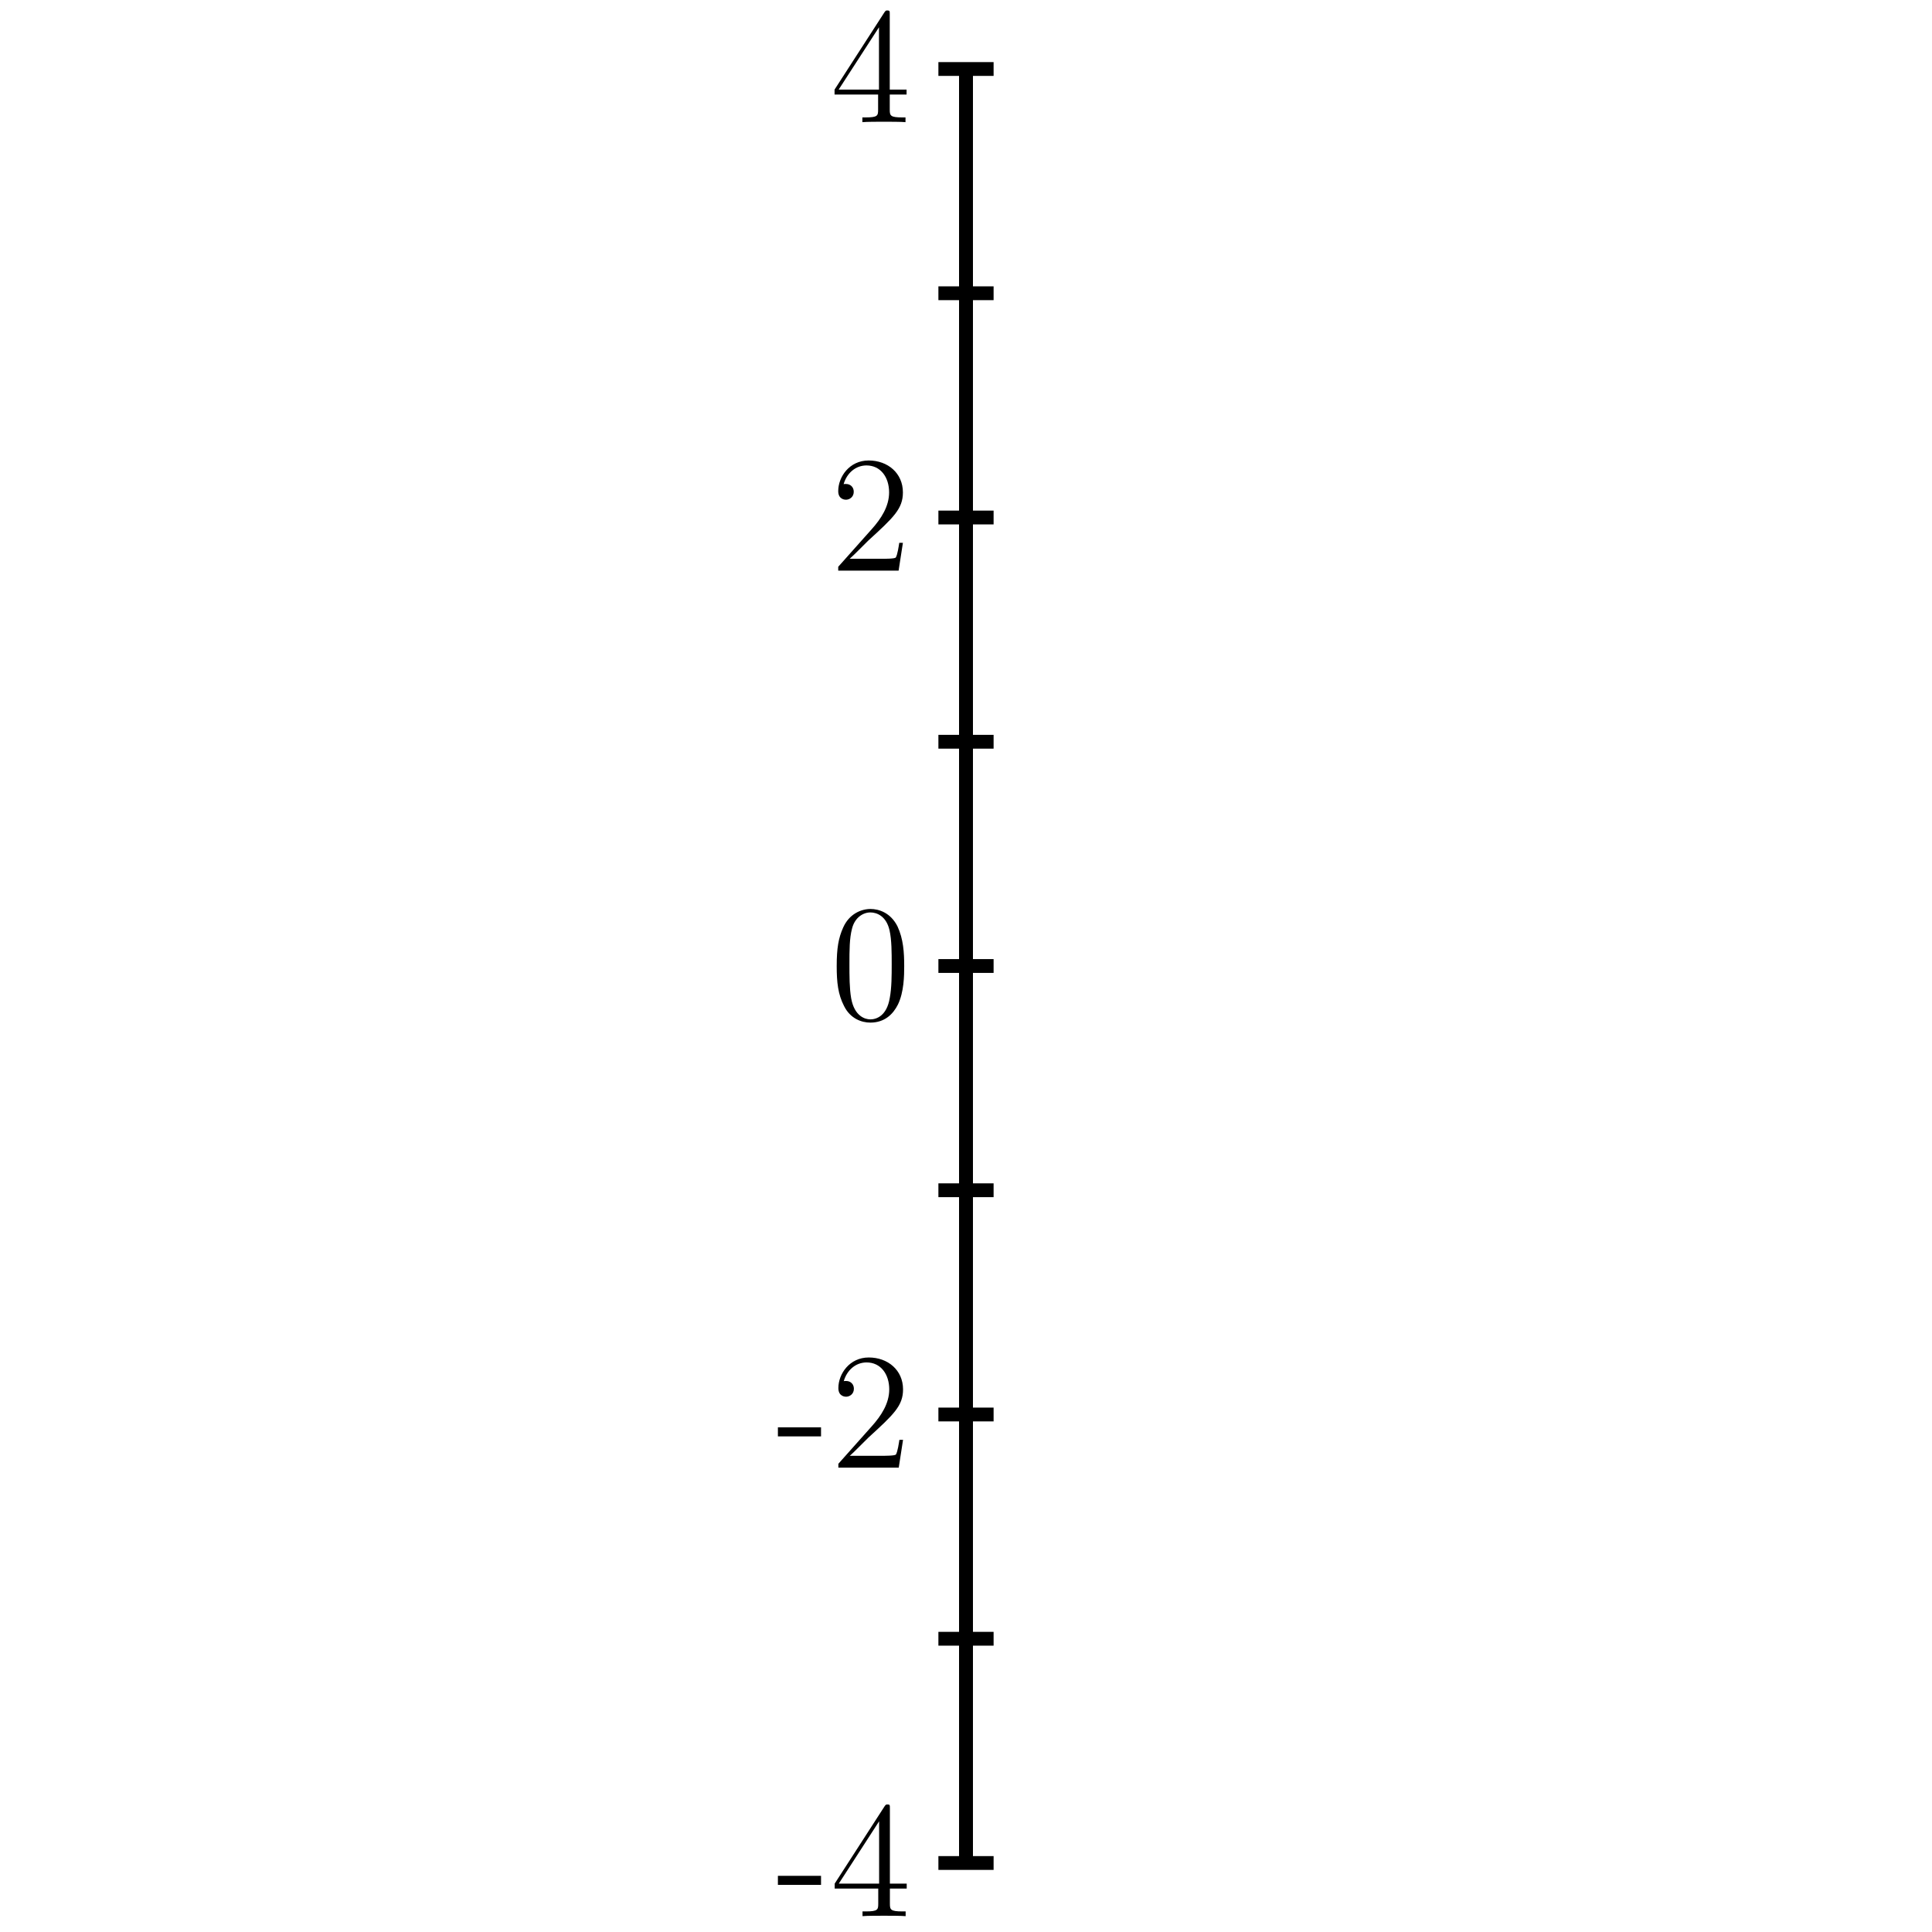
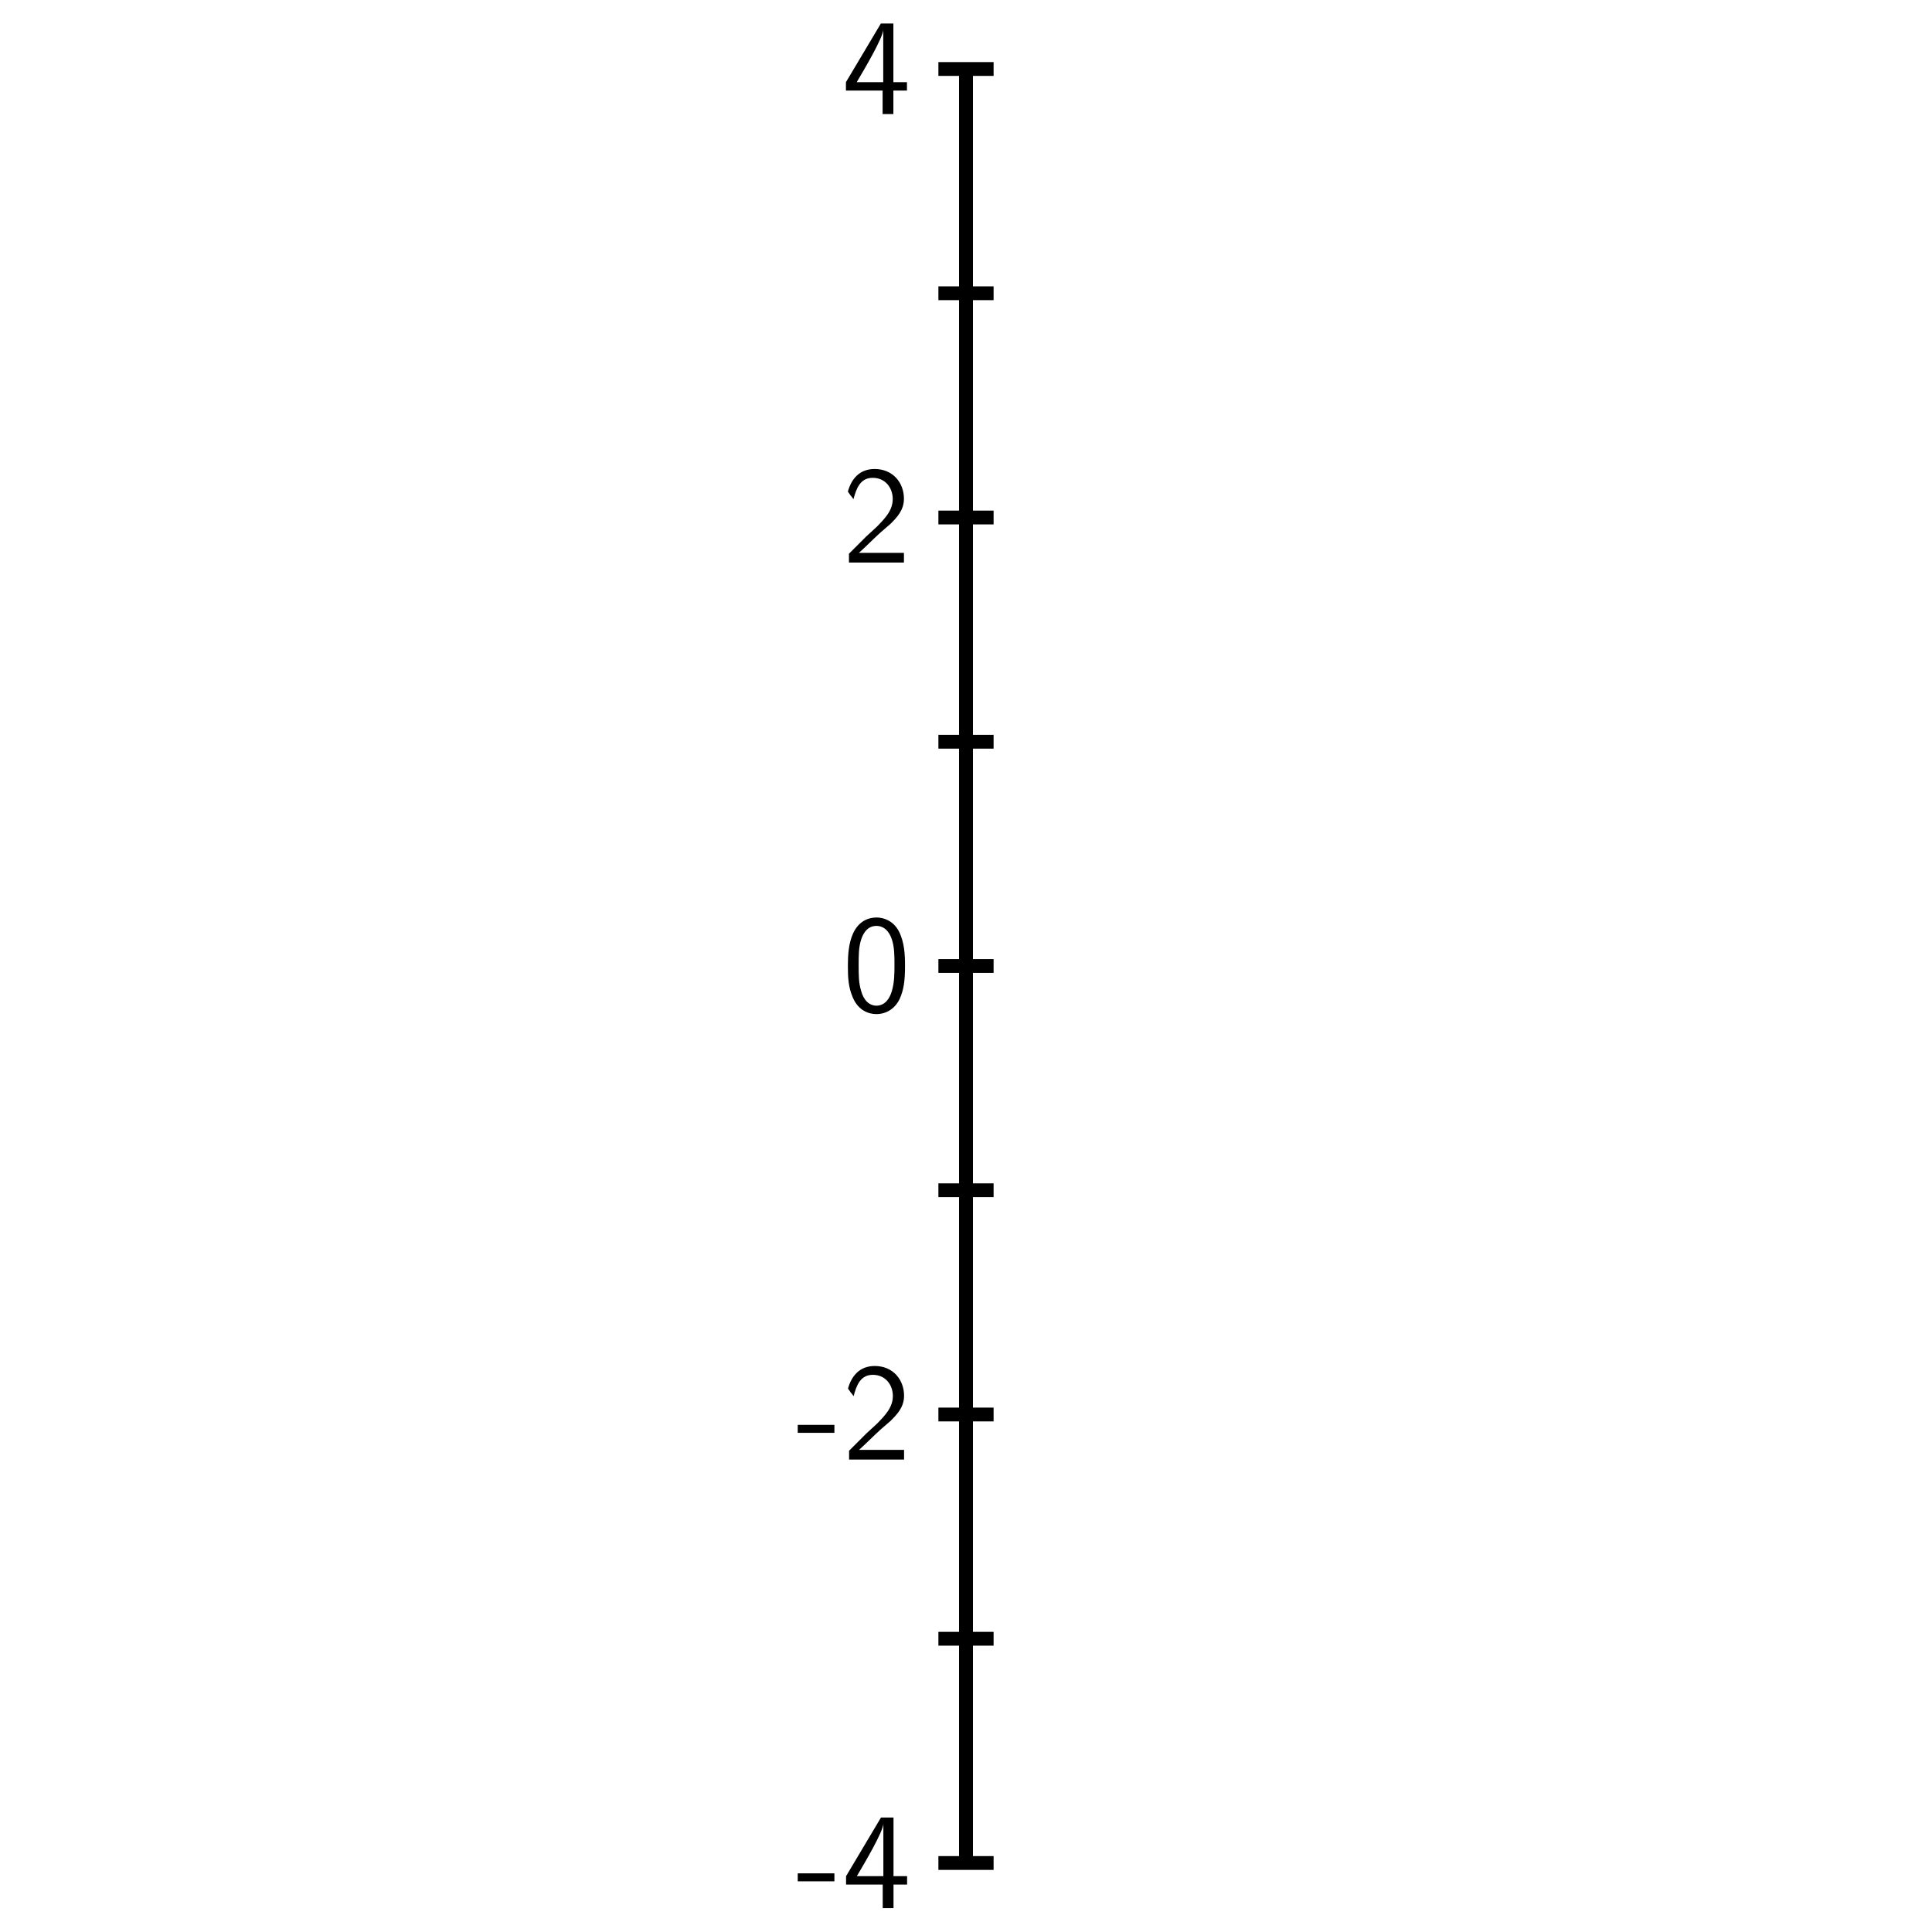
<svg xmlns="http://www.w3.org/2000/svg" xmlns:xlink="http://www.w3.org/1999/xlink" width="140pt" height="140pt" viewBox="0 0 140 140" version="1.1">
  <defs>
    <g>
      <symbol overflow="visible" id="glyph0-0">
        <path style="stroke:none;" d="" />
      </symbol>
      <symbol overflow="visible" id="glyph0-1">
-         <path style="stroke:none;" d="M 3.25 -2.266 L 3.25 -2.922 L 0.125 -2.922 L 0.125 -2.266 Z M 3.25 -2.266 " />
+         <path style="stroke:none;" d="M 2.766 -1.938 L 2.766 -2.516 L 0.109 -2.516 L 0.109 -1.938 Z M 2.766 -1.938 " />
      </symbol>
      <symbol overflow="visible" id="glyph0-2">
-         <path style="stroke:none;" d="M 4.328 -7.812 C 4.328 -8.047 4.328 -8.094 4.156 -8.094 C 4.062 -8.094 4.031 -8.094 3.938 -7.953 L 0.328 -2.359 L 0.328 -2 L 3.484 -2 L 3.484 -0.906 C 3.484 -0.469 3.453 -0.344 2.578 -0.344 L 2.344 -0.344 L 2.344 0 C 2.609 -0.031 3.562 -0.031 3.906 -0.031 C 4.234 -0.031 5.203 -0.031 5.469 0 L 5.469 -0.344 L 5.234 -0.344 C 4.375 -0.344 4.328 -0.469 4.328 -0.906 L 4.328 -2 L 5.547 -2 L 5.547 -2.359 L 4.328 -2.359 Z M 3.547 -6.875 L 3.547 -2.359 L 0.625 -2.359 Z M 3.547 -6.875 " />
+         <path style="stroke:none;" d="M 3.719 -1.703 L 4.703 -1.703 L 4.703 -2.312 L 3.719 -2.312 L 3.719 -6.562 L 2.812 -6.562 L 0.281 -2.312 L 0.281 -1.703 L 2.938 -1.703 L 2.938 0 L 3.719 0 Z M 1.062 -2.312 C 1.578 -3.188 2.984 -5.547 2.984 -6.125 L 2.984 -2.312 Z M 1.062 -2.312 " />
      </symbol>
      <symbol overflow="visible" id="glyph0-3">
-         <path style="stroke:none;" d="M 5.281 -2.016 L 5.016 -2.016 C 4.984 -1.812 4.891 -1.156 4.766 -0.953 C 4.688 -0.859 4 -0.859 3.641 -0.859 L 1.422 -0.859 C 1.734 -1.125 2.469 -1.891 2.781 -2.188 C 4.609 -3.859 5.281 -4.484 5.281 -5.672 C 5.281 -7.062 4.188 -7.984 2.797 -7.984 C 1.406 -7.984 0.594 -6.797 0.594 -5.766 C 0.594 -5.141 1.109 -5.141 1.156 -5.141 C 1.406 -5.141 1.719 -5.328 1.719 -5.719 C 1.719 -6.047 1.484 -6.281 1.156 -6.281 C 1.047 -6.281 1.016 -6.281 0.984 -6.266 C 1.219 -7.078 1.859 -7.625 2.641 -7.625 C 3.656 -7.625 4.281 -6.781 4.281 -5.672 C 4.281 -4.656 3.703 -3.766 3.016 -3 L 0.594 -0.281 L 0.594 0 L 4.969 0 Z M 5.281 -2.016 " />
+         <path style="stroke:none;" d="M 1.734 -1.875 L 0.5 -0.641 L 0.5 0 L 4.484 0 L 4.484 -0.703 L 2.672 -0.703 C 2.547 -0.703 2.438 -0.703 2.312 -0.703 L 1.219 -0.703 C 1.547 -0.984 2.297 -1.734 2.609 -2.016 C 2.797 -2.203 3.312 -2.625 3.5 -2.797 C 3.953 -3.25 4.484 -3.781 4.484 -4.625 C 4.484 -5.781 3.688 -6.781 2.359 -6.781 C 1.219 -6.781 0.656 -6 0.422 -5.141 C 0.547 -4.969 0.594 -4.906 0.609 -4.875 C 0.625 -4.859 0.734 -4.734 0.828 -4.594 C 1.031 -5.359 1.312 -6.141 2.219 -6.141 C 3.156 -6.141 3.672 -5.391 3.672 -4.609 C 3.672 -3.766 3.094 -3.188 2.516 -2.594 Z M 1.734 -1.875 " />
      </symbol>
      <symbol overflow="visible" id="glyph0-4">
-         <path style="stroke:none;" d="M 5.375 -3.844 C 5.375 -4.844 5.312 -5.812 4.891 -6.719 C 4.391 -7.719 3.531 -7.984 2.938 -7.984 C 2.25 -7.984 1.391 -7.625 0.953 -6.641 C 0.609 -5.875 0.484 -5.141 0.484 -3.844 C 0.484 -2.672 0.578 -1.797 1.016 -0.953 C 1.469 -0.031 2.297 0.25 2.922 0.25 C 3.969 0.25 4.578 -0.375 4.922 -1.062 C 5.359 -1.969 5.375 -3.141 5.375 -3.844 Z M 2.922 0.016 C 2.547 0.016 1.766 -0.203 1.531 -1.516 C 1.406 -2.234 1.406 -3.141 1.406 -3.984 C 1.406 -4.969 1.406 -5.859 1.594 -6.562 C 1.797 -7.375 2.406 -7.734 2.922 -7.734 C 3.391 -7.734 4.078 -7.469 4.312 -6.438 C 4.469 -5.75 4.469 -4.797 4.469 -3.984 C 4.469 -3.188 4.469 -2.266 4.328 -1.531 C 4.109 -0.219 3.344 0.016 2.922 0.016 Z M 2.922 0.016 " />
+         <path style="stroke:none;" d="M 4.562 -3.266 C 4.562 -4.047 4.531 -4.984 4.109 -5.797 C 3.703 -6.547 3.016 -6.781 2.5 -6.781 C 1.906 -6.781 1.203 -6.516 0.797 -5.625 C 0.469 -4.891 0.422 -4.062 0.422 -3.266 C 0.422 -2.469 0.453 -1.734 0.766 -1.016 C 1.156 -0.047 1.922 0.219 2.484 0.219 C 3.219 0.219 3.844 -0.188 4.172 -0.875 C 4.469 -1.531 4.562 -2.188 4.562 -3.266 Z M 2.5 -0.391 C 1.984 -0.391 1.562 -0.766 1.375 -1.484 C 1.203 -2.062 1.203 -2.594 1.203 -3.375 C 1.203 -4.016 1.203 -4.609 1.375 -5.156 C 1.438 -5.344 1.688 -6.172 2.484 -6.172 C 3.266 -6.172 3.531 -5.406 3.594 -5.234 C 3.797 -4.672 3.797 -4 3.797 -3.375 C 3.797 -2.719 3.797 -2.094 3.609 -1.453 C 3.344 -0.547 2.812 -0.391 2.5 -0.391 Z M 2.5 -0.391 " />
      </symbol>
    </g>
  </defs>
  <g id="surface1">
    <path style="fill:none;stroke-width:10;stroke-linecap:butt;stroke-linejoin:miter;stroke:rgb(0%,0%,0%);stroke-opacity:1;stroke-miterlimit:10;" d="M 700 50 L 700 1350 " transform="matrix(0.1,0,0,-0.1,0,140)" />
    <path style="fill:none;stroke-width:10;stroke-linecap:butt;stroke-linejoin:miter;stroke:rgb(0%,0%,0%);stroke-opacity:1;stroke-miterlimit:10;" d="M 700 50 L 700 1350 M 680 50 L 720 50 " transform="matrix(0.1,0,0,-0.1,0,140)" />
    <path style="fill:none;stroke-width:10;stroke-linecap:butt;stroke-linejoin:miter;stroke:rgb(0%,0%,0%);stroke-opacity:1;stroke-miterlimit:10;" d="M 700 50 L 700 1350 M 680 212.5 L 720 212.5 " transform="matrix(0.1,0,0,-0.1,0,140)" />
    <path style="fill:none;stroke-width:10;stroke-linecap:butt;stroke-linejoin:miter;stroke:rgb(0%,0%,0%);stroke-opacity:1;stroke-miterlimit:10;" d="M 700 50 L 700 1350 M 680 375 L 720 375 " transform="matrix(0.1,0,0,-0.1,0,140)" />
    <path style="fill:none;stroke-width:10;stroke-linecap:butt;stroke-linejoin:miter;stroke:rgb(0%,0%,0%);stroke-opacity:1;stroke-miterlimit:10;" d="M 700 50 L 700 1350 M 680 537.5 L 720 537.5 " transform="matrix(0.1,0,0,-0.1,0,140)" />
    <path style="fill:none;stroke-width:10;stroke-linecap:butt;stroke-linejoin:miter;stroke:rgb(0%,0%,0%);stroke-opacity:1;stroke-miterlimit:10;" d="M 700 50 L 700 1350 M 680 700 L 720 700 " transform="matrix(0.1,0,0,-0.1,0,140)" />
    <path style="fill:none;stroke-width:10;stroke-linecap:butt;stroke-linejoin:miter;stroke:rgb(0%,0%,0%);stroke-opacity:1;stroke-miterlimit:10;" d="M 700 50 L 700 1350 M 680 862.5 L 720 862.5 " transform="matrix(0.1,0,0,-0.1,0,140)" />
    <path style="fill:none;stroke-width:10;stroke-linecap:butt;stroke-linejoin:miter;stroke:rgb(0%,0%,0%);stroke-opacity:1;stroke-miterlimit:10;" d="M 700 50 L 700 1350 M 680 1025 L 720 1025 " transform="matrix(0.1,0,0,-0.1,0,140)" />
    <path style="fill:none;stroke-width:10;stroke-linecap:butt;stroke-linejoin:miter;stroke:rgb(0%,0%,0%);stroke-opacity:1;stroke-miterlimit:10;" d="M 700 50 L 700 1350 M 680 1187.5 L 720 1187.5 " transform="matrix(0.1,0,0,-0.1,0,140)" />
    <path style="fill:none;stroke-width:10;stroke-linecap:butt;stroke-linejoin:miter;stroke:rgb(0%,0%,0%);stroke-opacity:1;stroke-miterlimit:10;" d="M 700 50 L 700 1350 M 680 1350 L 720 1350 " transform="matrix(0.1,0,0,-0.1,0,140)" />
    <g style="fill:rgb(0%,0%,0%);fill-opacity:1;">
-       <use xlink:href="#glyph0-1" x="56.245" y="138.852" />
-       <use xlink:href="#glyph0-2" x="60.157" y="138.852" />
+       <use xlink:href="#glyph0-1" x="57.698" y="138.266" />
+       <use xlink:href="#glyph0-2" x="61.028" y="138.266" />
    </g>
    <g style="fill:rgb(0%,0%,0%);fill-opacity:1;">
-       <use xlink:href="#glyph0-1" x="56.245" y="106.352" />
-       <use xlink:href="#glyph0-3" x="60.157" y="106.352" />
+       <use xlink:href="#glyph0-1" x="57.698" y="105.766" />
+       <use xlink:href="#glyph0-3" x="61.028" y="105.766" />
    </g>
    <g style="fill:rgb(0%,0%,0%);fill-opacity:1;">
-       <use xlink:href="#glyph0-4" x="60.147" y="73.852" />
+       <use xlink:href="#glyph0-4" x="61.019" y="73.266" />
    </g>
    <g style="fill:rgb(0%,0%,0%);fill-opacity:1;">
-       <use xlink:href="#glyph0-3" x="60.147" y="41.352" />
+       <use xlink:href="#glyph0-3" x="61.019" y="40.766" />
    </g>
    <g style="fill:rgb(0%,0%,0%);fill-opacity:1;">
-       <use xlink:href="#glyph0-2" x="60.147" y="8.852" />
+       <use xlink:href="#glyph0-2" x="61.019" y="8.266" />
    </g>
  </g>
</svg>
